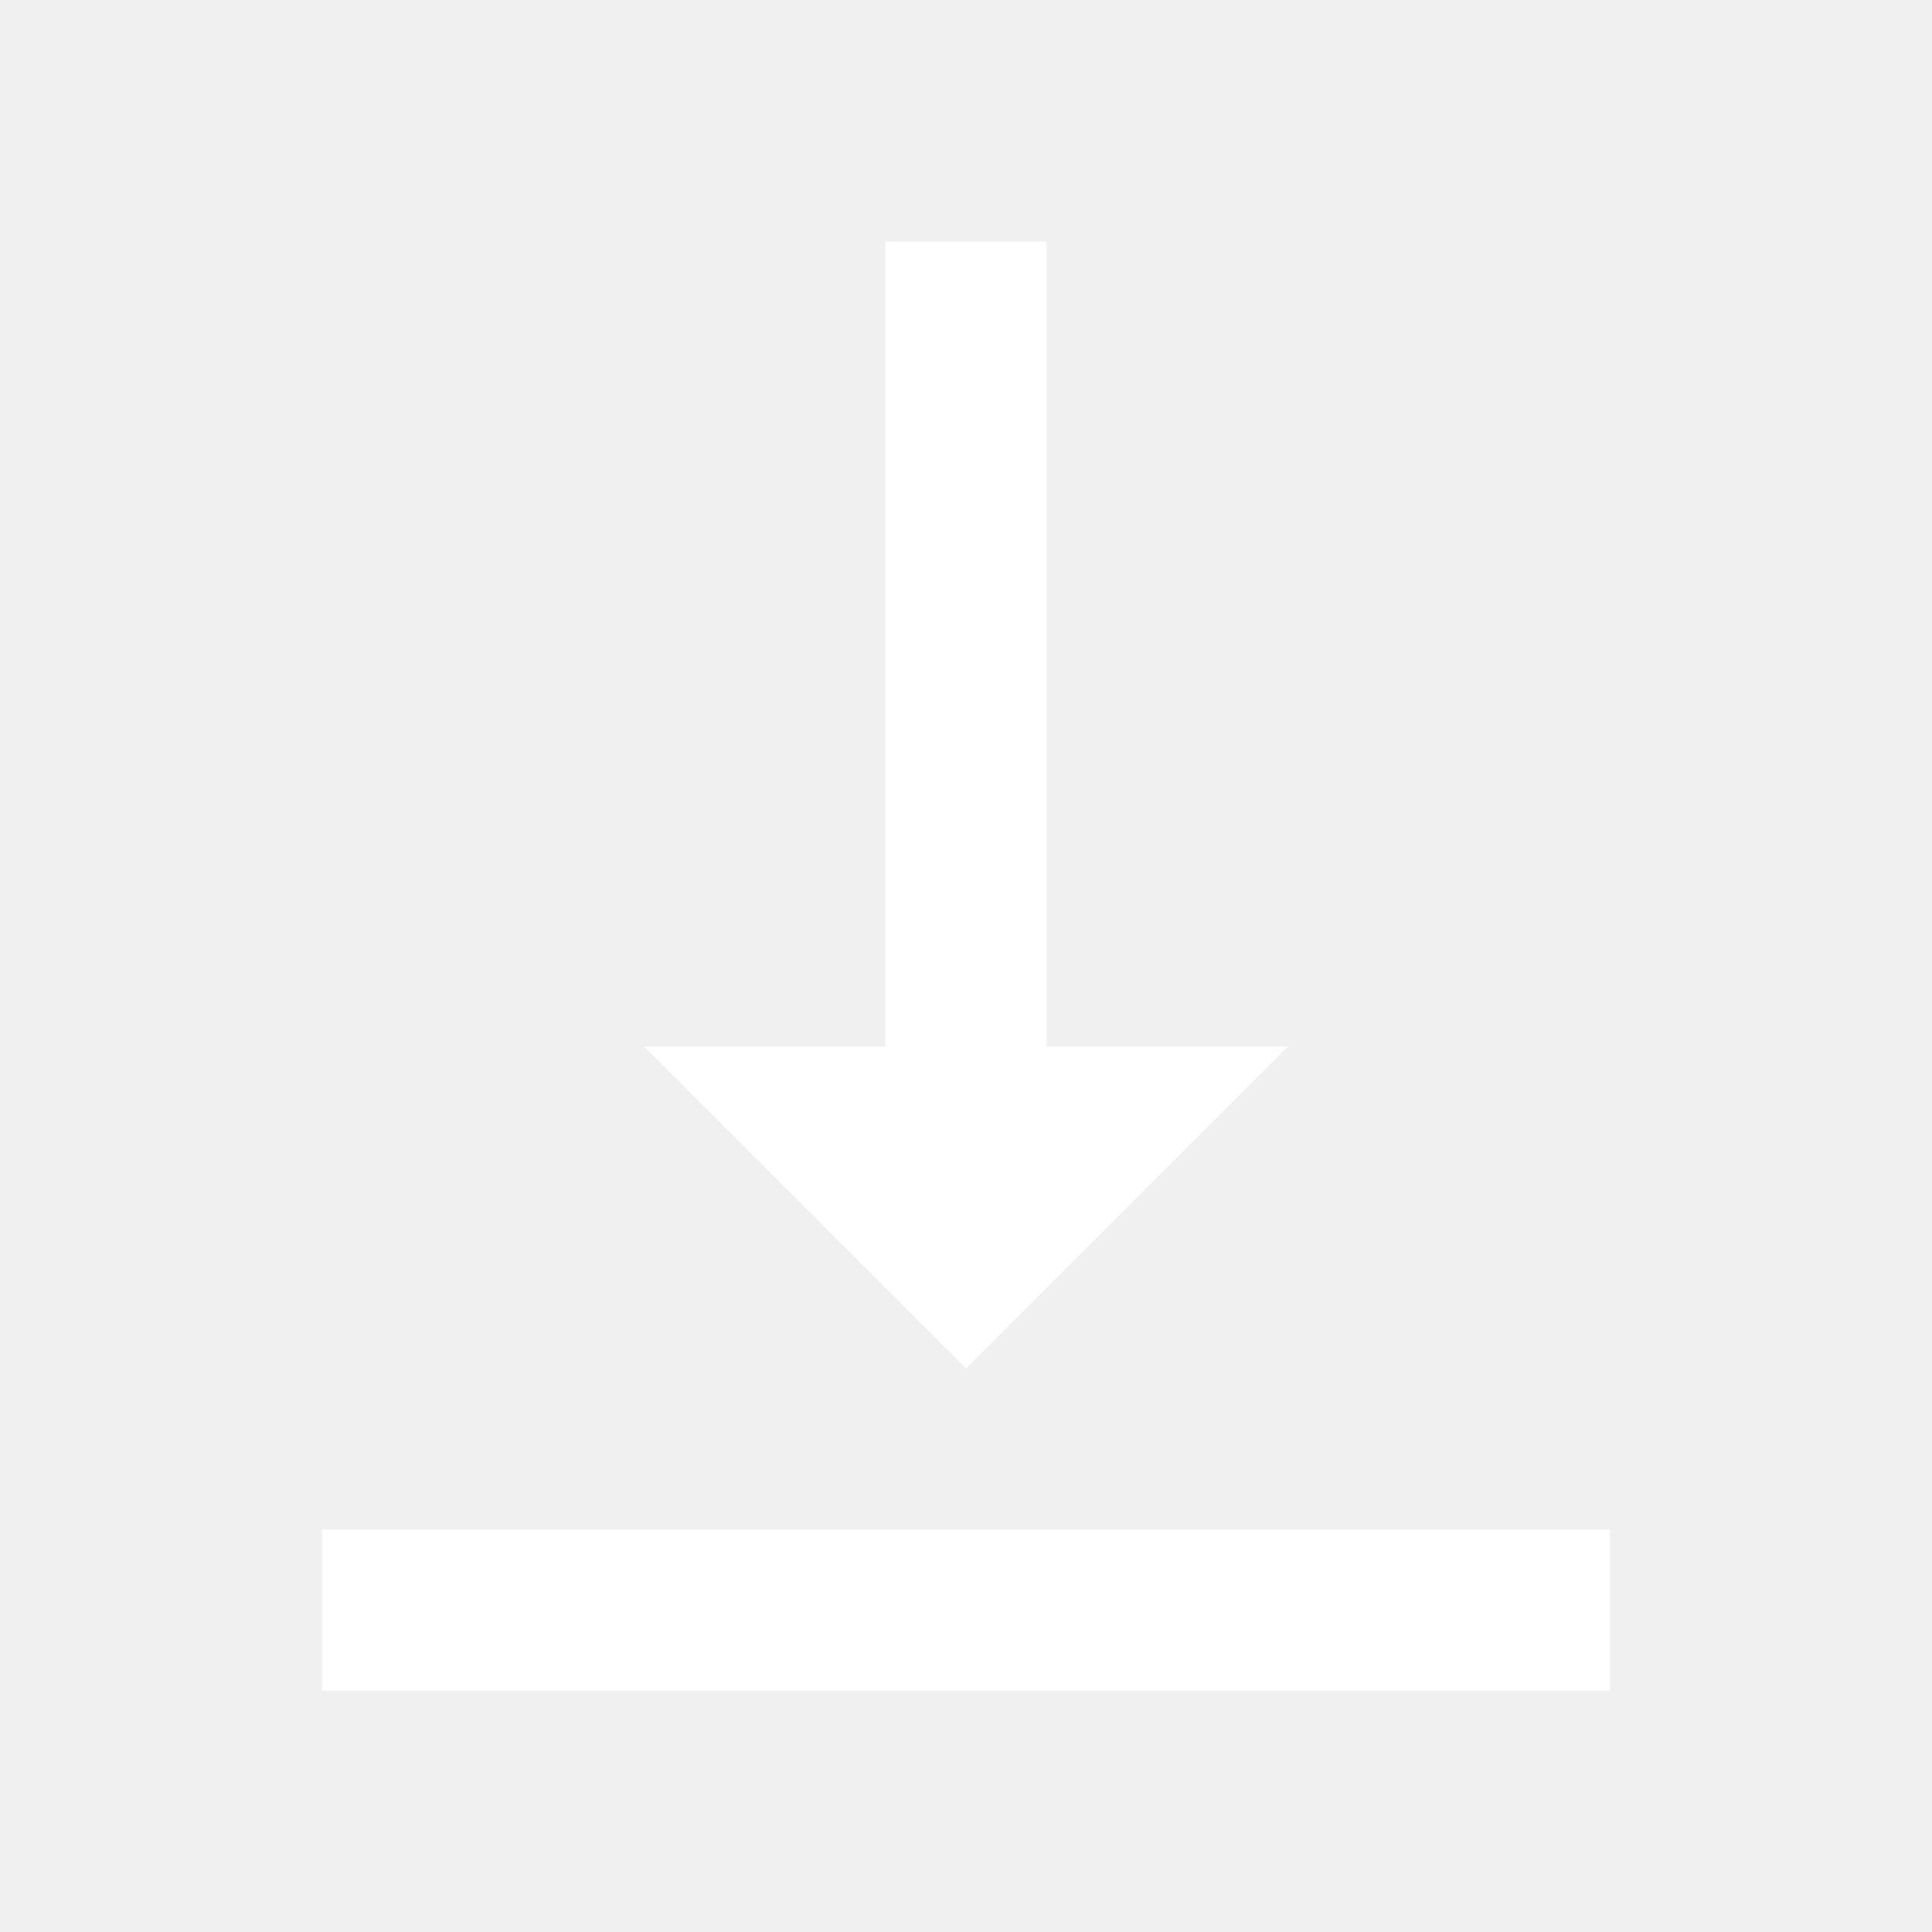
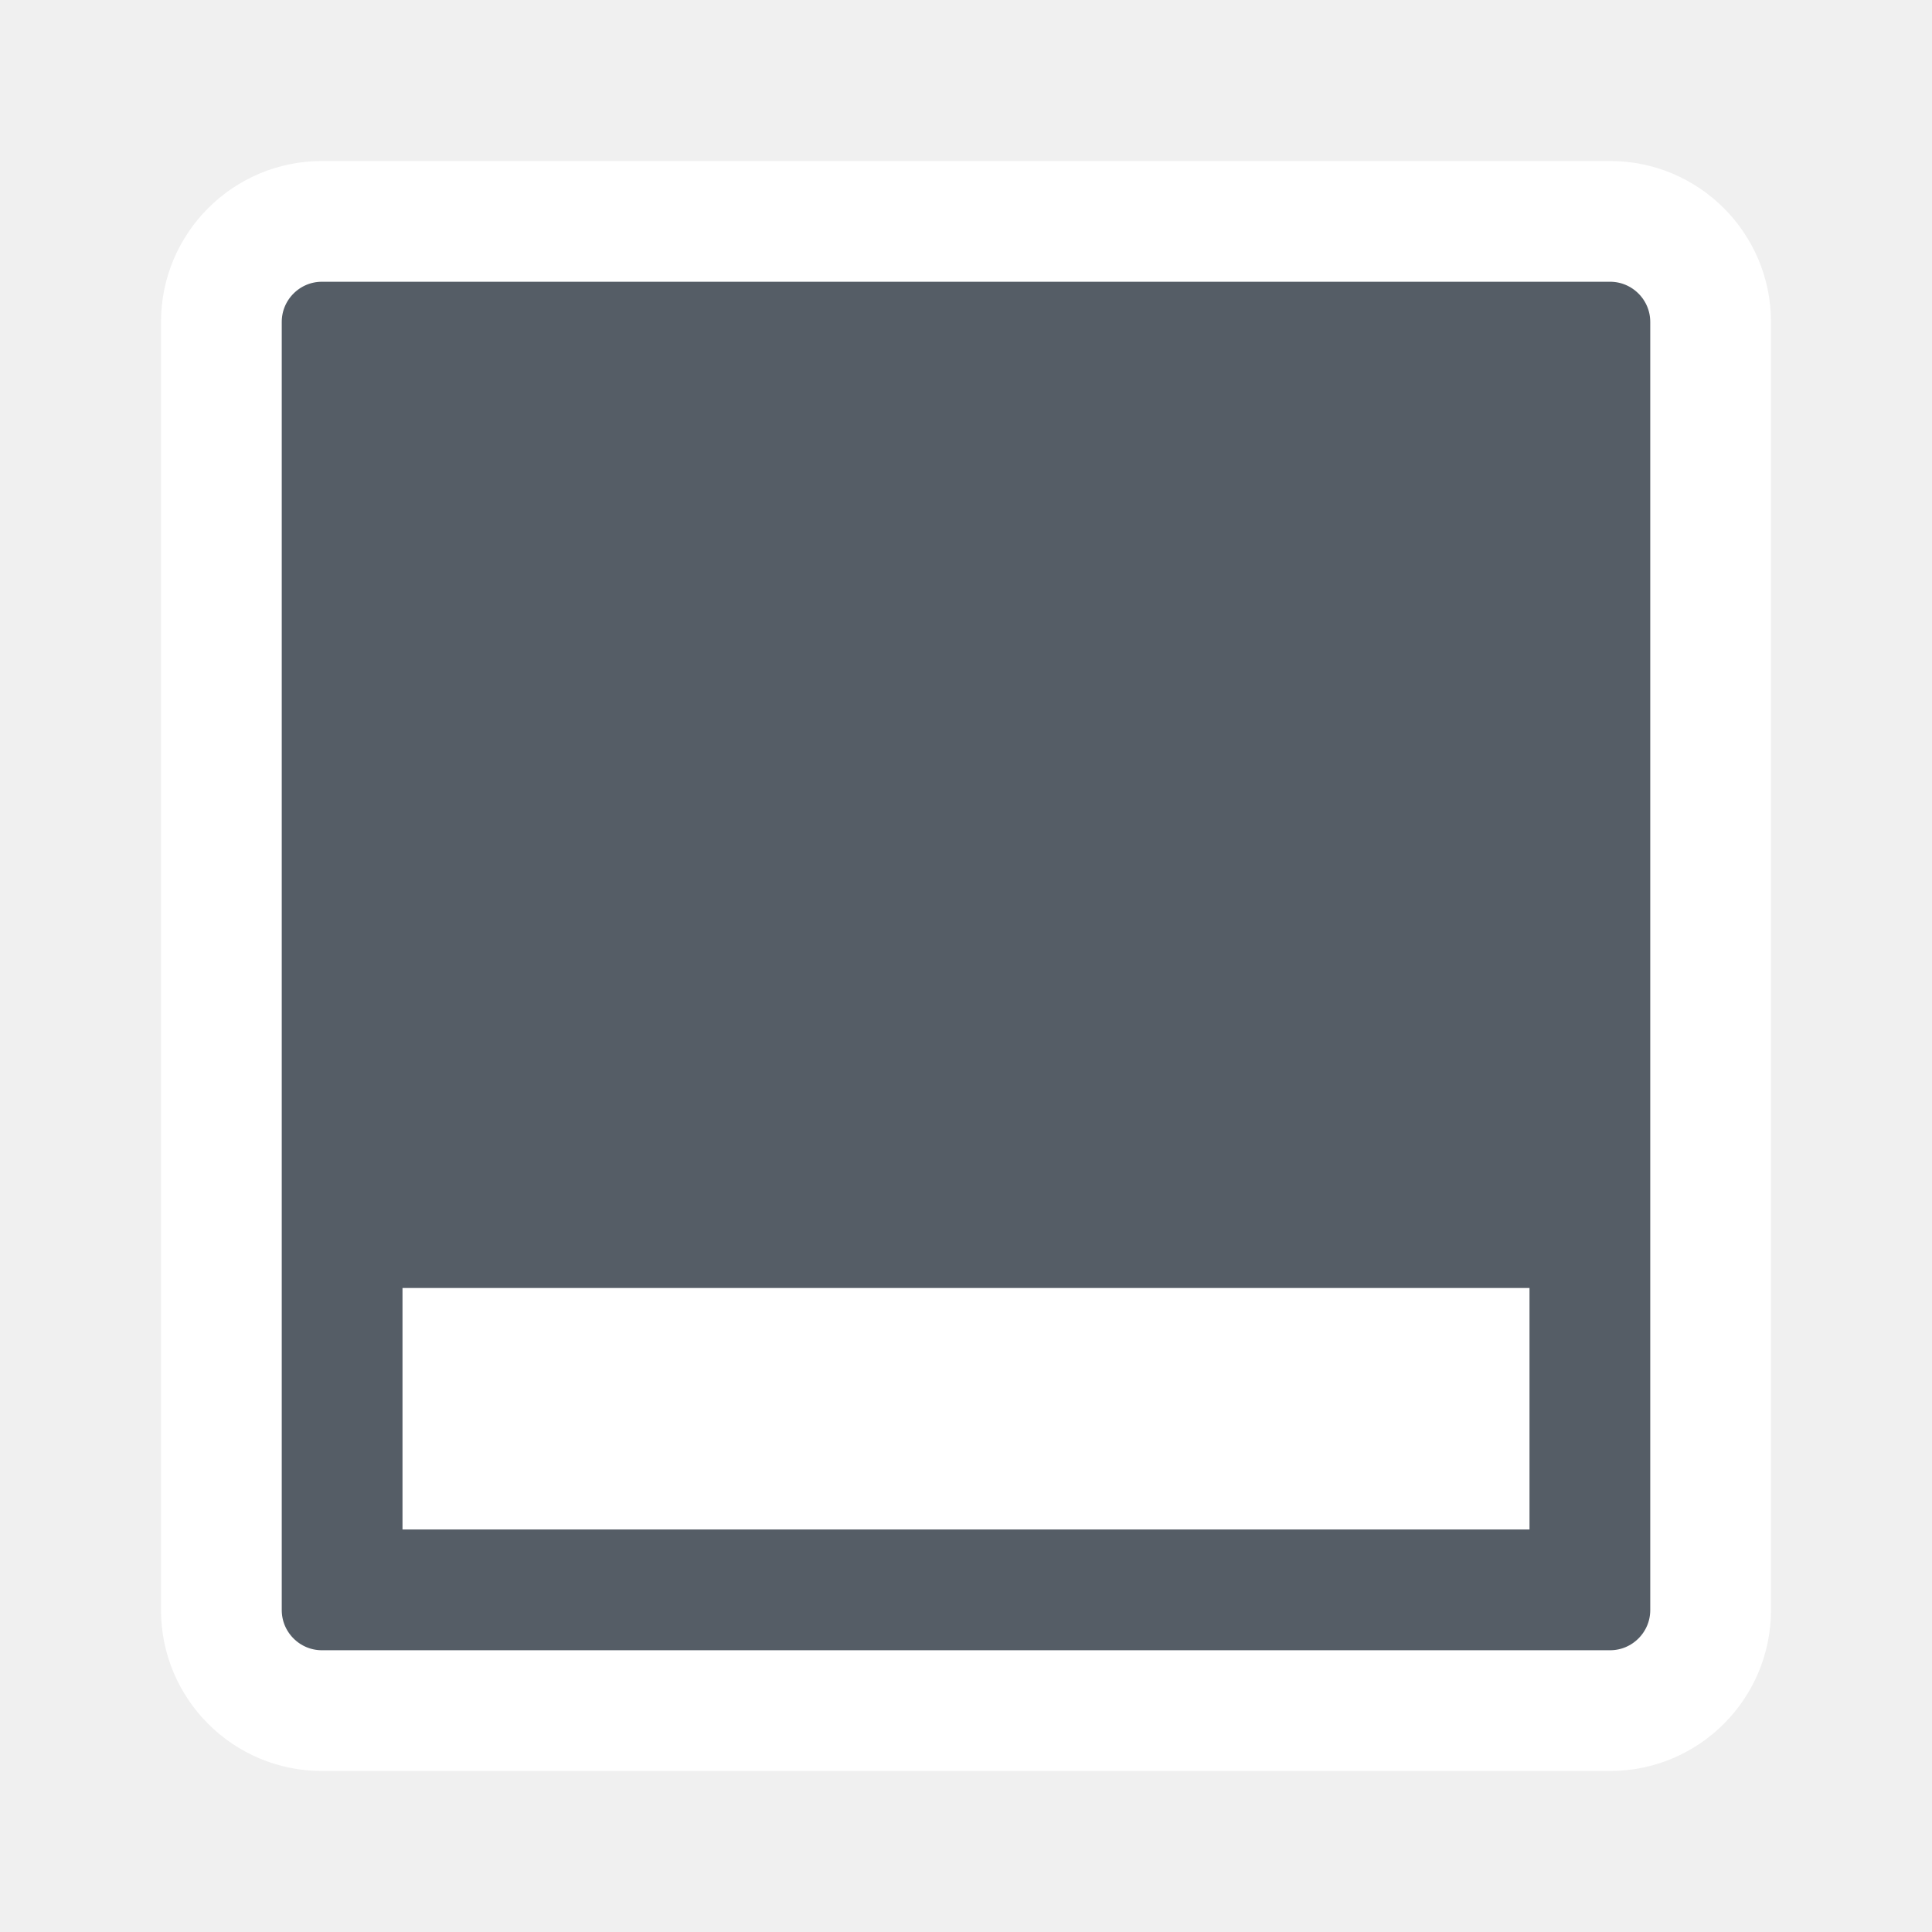
<svg xmlns="http://www.w3.org/2000/svg" width="24" height="24" viewBox="0 0 24 24" fill="none">
-   <g id="vertical-bottom-white">
-     <g id="outline-vertical_align_bottom-24px">
-       <g id="Outline">
-         <path id="Vector" d="M16 13H13V3H11V13H8L12 17L16 13ZM4 19V21H20V19H4Z" fill="white" />
-       </g>
-     </g>
-   </g>
+   <rect x="2.75" y="2.75" width="18.5" height="18.5" rx="1.25" fill="#555D66" stroke="white" stroke-width="1.5" />
+   <line x1="5" y1="17.5" x2="19" y2="17.5" stroke="white" stroke-width="3" />
</svg>
